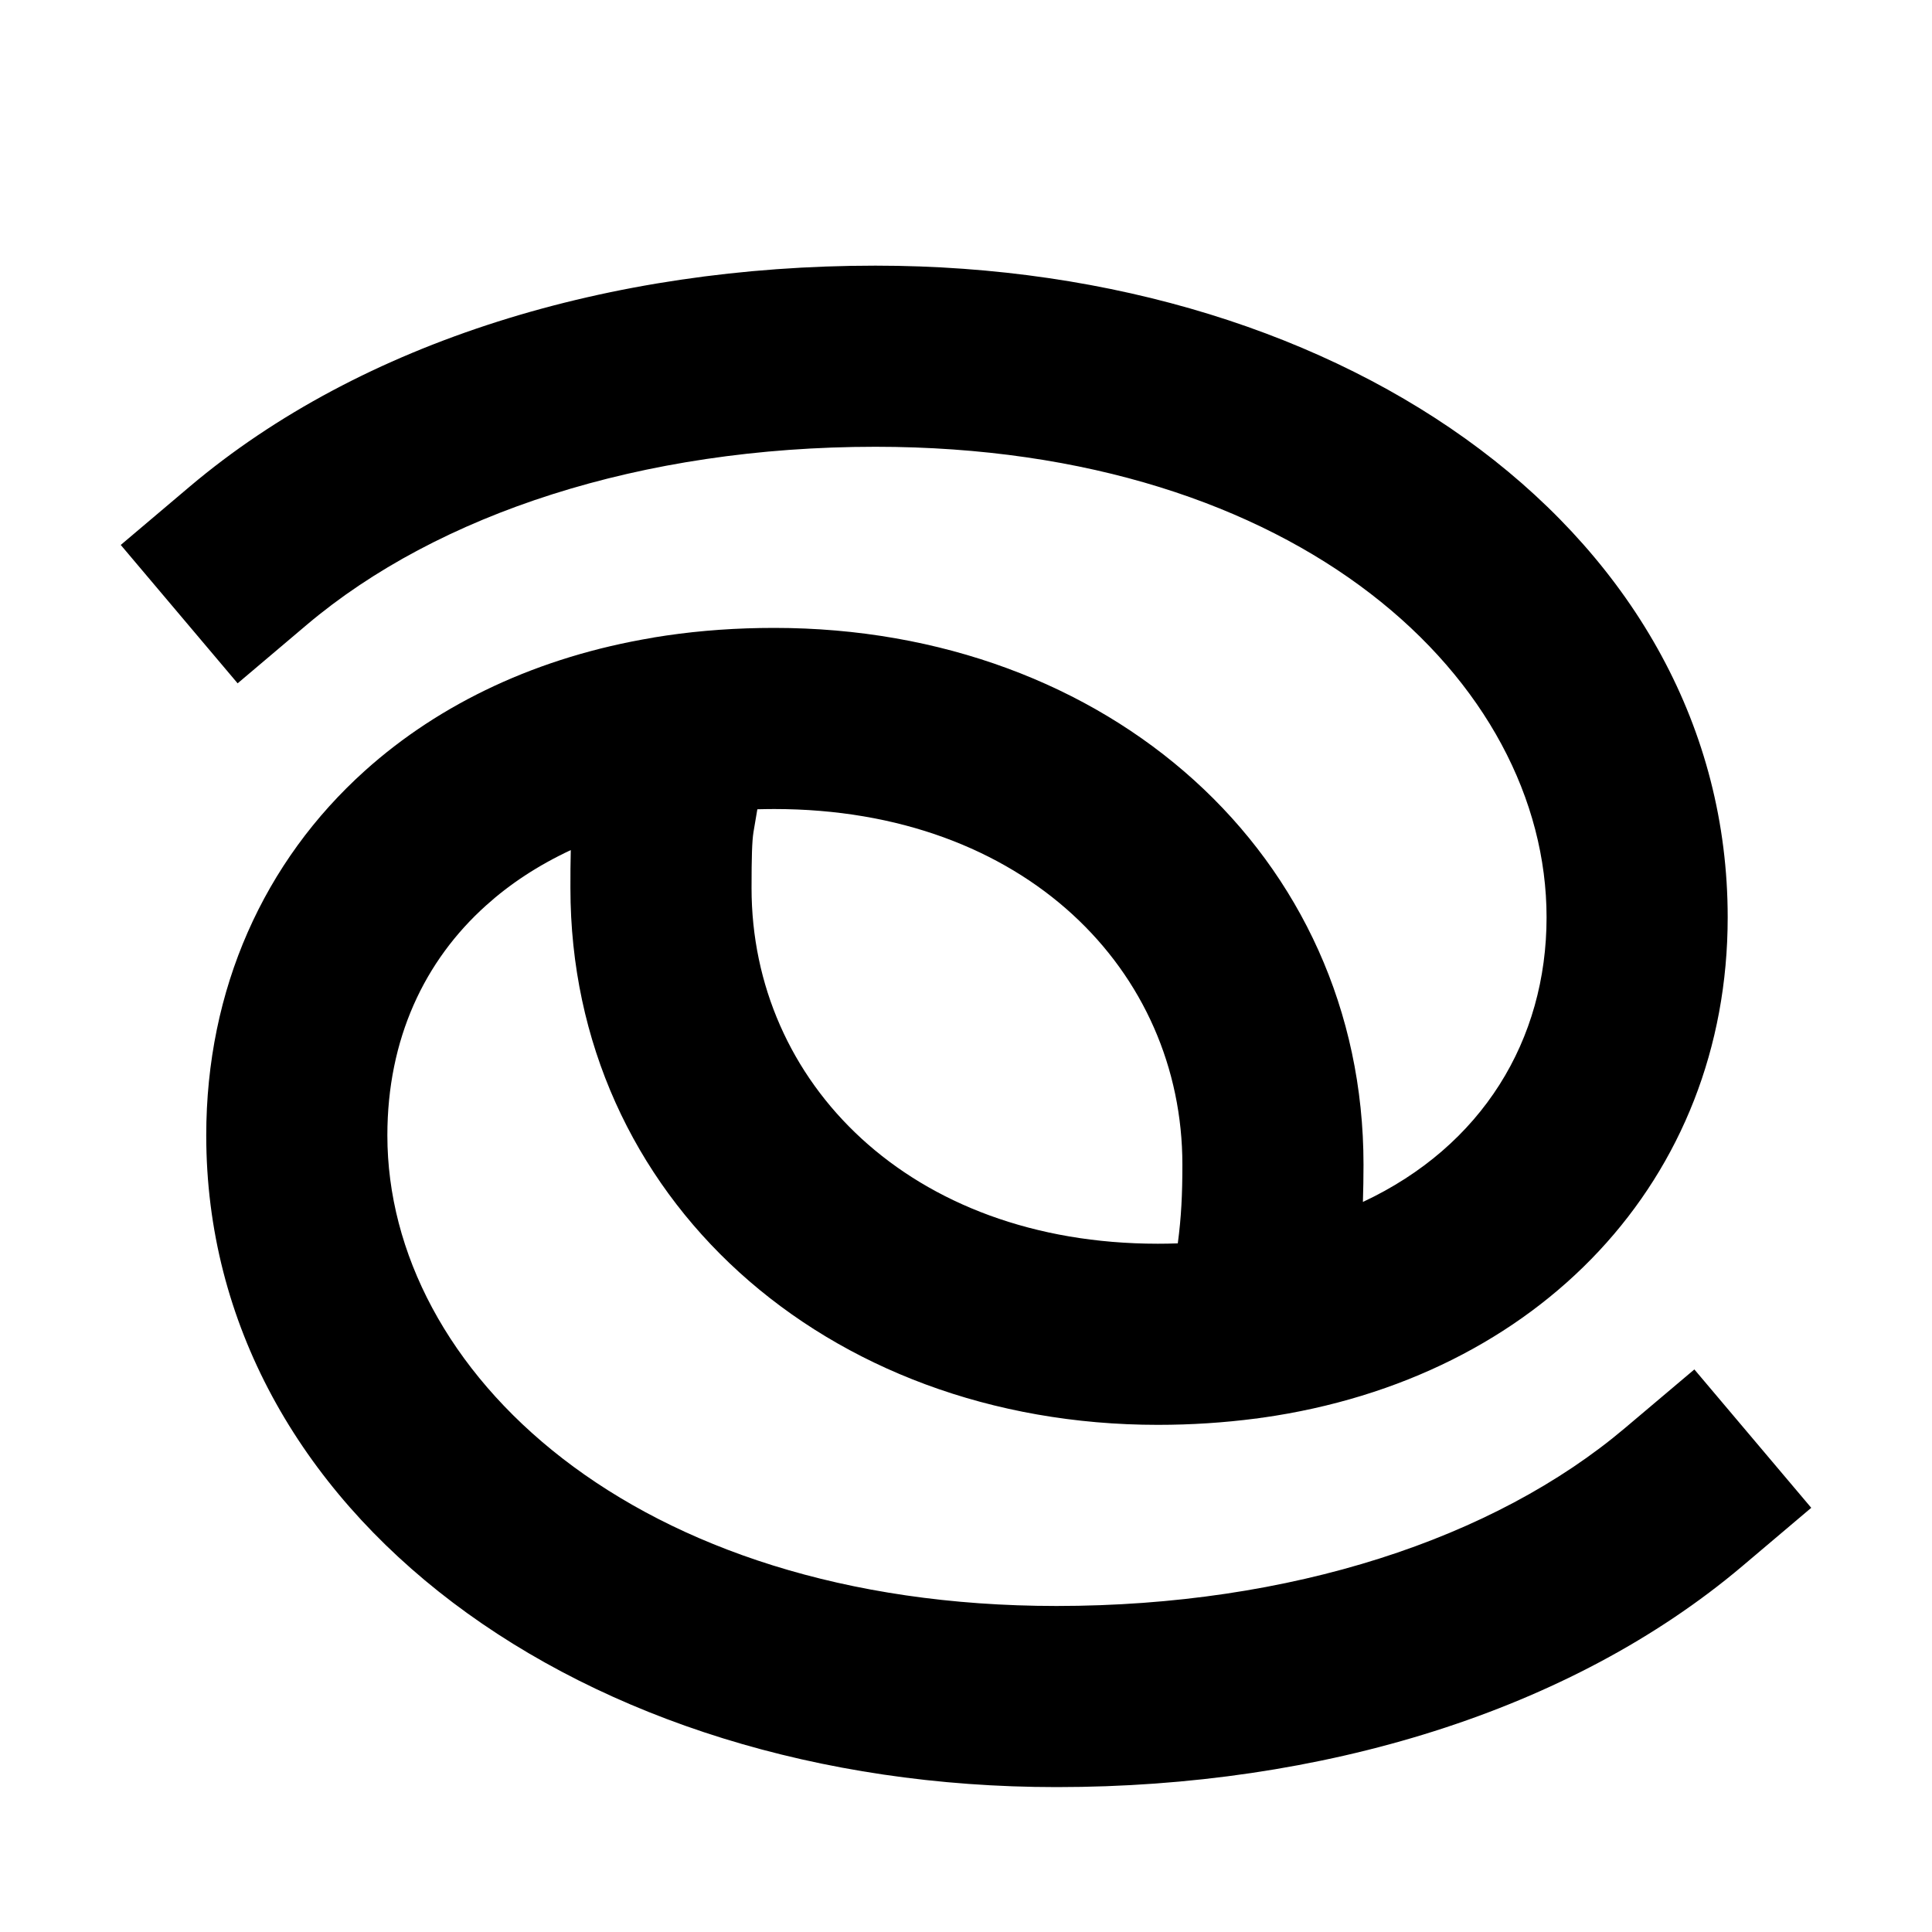
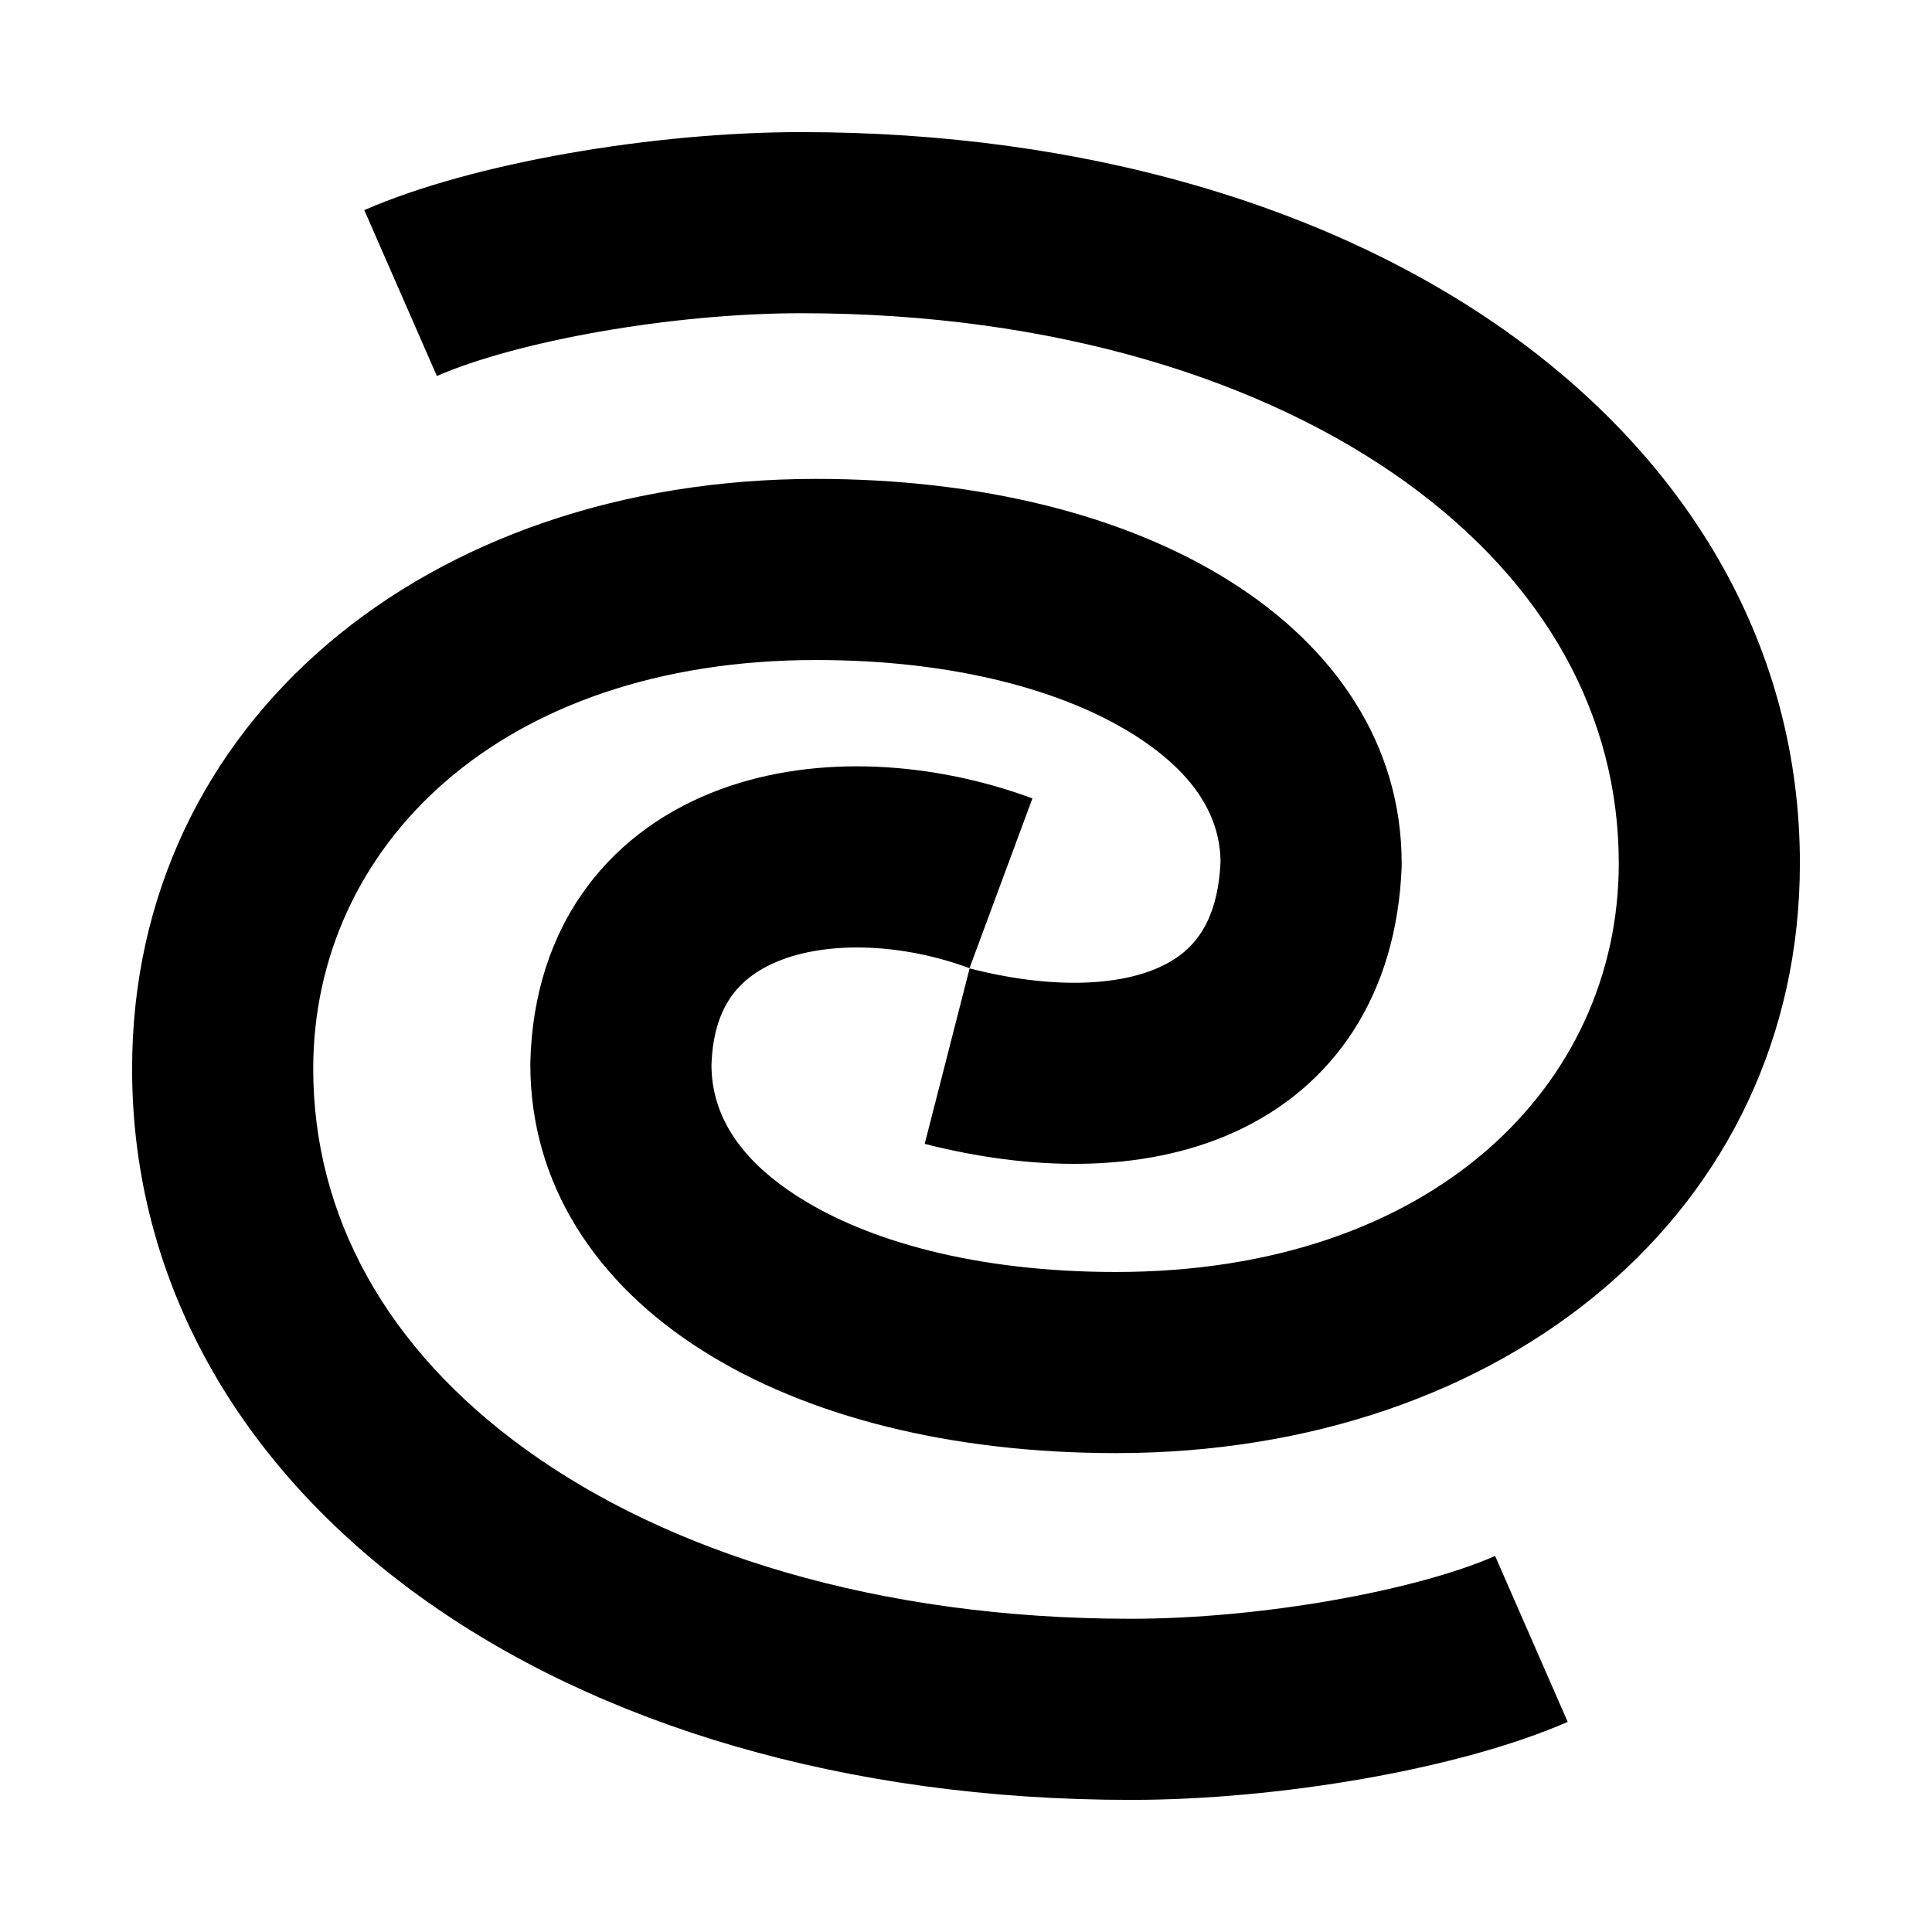
<svg xmlns="http://www.w3.org/2000/svg" width="16" height="16" viewBox="0 0 16 16" fill="none">
-   <path fill-rule="evenodd" clip-rule="evenodd" d="M7.25 3.7C5.31 3.7 3.626 4.257 2.541 5.174L1.968 5.659L1 4.513L1.572 4.029C2.995 2.827 5.053 2.2 7.25 2.2C11.192 2.2 14.308 4.459 14.308 7.597C14.308 9.763 12.753 11.416 10.452 11.741L10.449 11.741L10.403 11.748L10.399 11.748C10.137 11.782 9.867 11.8 9.589 11.8C6.835 11.8 4.724 9.916 4.724 7.355L4.724 7.34C4.724 7.247 4.724 7.144 4.727 7.04C4.455 7.167 4.221 7.322 4.026 7.498C3.514 7.957 3.208 8.605 3.208 9.403C3.208 11.345 5.234 13.3 8.75 13.3C10.69 13.3 12.374 12.743 13.459 11.825L14.032 11.341L15 12.487L14.428 12.971C13.005 14.173 10.947 14.8 8.75 14.8C4.807 14.8 1.708 12.524 1.708 9.403C1.708 8.191 2.186 7.134 3.023 6.382C3.646 5.822 4.461 5.438 5.408 5.281L5.416 5.279L5.519 5.263C5.805 5.221 6.103 5.2 6.411 5.2C9.18 5.2 11.292 7.084 11.292 9.645C11.292 9.752 11.29 9.854 11.287 9.954C12.275 9.492 12.808 8.613 12.808 7.597C12.808 5.644 10.772 3.7 7.25 3.7ZM9.754 10.297C9.7 10.299 9.645 10.3 9.589 10.3C7.53 10.3 6.224 8.959 6.224 7.355C6.224 7.097 6.228 6.966 6.24 6.891L6.272 6.702C6.318 6.701 6.364 6.7 6.411 6.7C8.489 6.7 9.792 8.043 9.792 9.645C9.792 9.892 9.783 10.079 9.754 10.297Z" fill="currentColor" />
+   <path fill-rule="evenodd" clip-rule="evenodd" d="M3.618 3.114C4.275 2.827 5.554 2.594 6.635 2.594C8.742 2.594 10.475 3.15 11.648 3.997C12.804 4.833 13.406 5.933 13.406 7.149C13.406 8.984 11.868 10.534 9.241 10.534C8.078 10.534 7.182 10.274 6.618 9.916C6.081 9.576 5.895 9.196 5.892 8.825C5.9 8.54 5.977 8.36 6.064 8.241C6.155 8.118 6.29 8.017 6.483 7.945C6.887 7.796 7.474 7.813 8.029 8.018L8.55 6.612C7.749 6.315 6.783 6.235 5.963 6.538C5.543 6.694 5.149 6.955 4.857 7.351C4.563 7.75 4.406 8.24 4.392 8.797L4.392 8.806V8.816C4.392 9.813 4.941 10.63 5.815 11.183C6.682 11.733 7.879 12.034 9.241 12.034C12.471 12.034 14.906 10.021 14.906 7.149C14.906 5.376 14.007 3.852 12.526 2.781C11.049 1.714 8.991 1.094 6.635 1.094C5.419 1.094 3.919 1.346 3.017 1.74L3.618 3.114ZM2.594 8.851C2.594 7.016 4.132 5.466 6.759 5.466C7.921 5.466 8.82 5.726 9.386 6.082C9.926 6.421 10.104 6.792 10.108 7.135C10.084 7.663 9.869 7.89 9.6 8.011C9.261 8.164 8.714 8.195 8.03 8.02L7.658 9.473C8.519 9.693 9.448 9.724 10.216 9.379C11.049 9.003 11.567 8.237 11.608 7.178L11.608 7.163V7.149C11.608 6.167 11.057 5.36 10.184 4.812C9.318 4.267 8.121 3.966 6.759 3.966C3.529 3.966 1.094 5.979 1.094 8.851C1.094 10.624 1.993 12.148 3.474 13.219C4.951 14.286 7.009 14.906 9.365 14.906C10.582 14.906 12.081 14.654 12.983 14.26L12.382 12.886C11.725 13.173 10.446 13.406 9.365 13.406C7.258 13.406 5.525 12.85 4.353 12.003C3.196 11.167 2.594 10.067 2.594 8.851Z" fill="currentColor" />
</svg>
